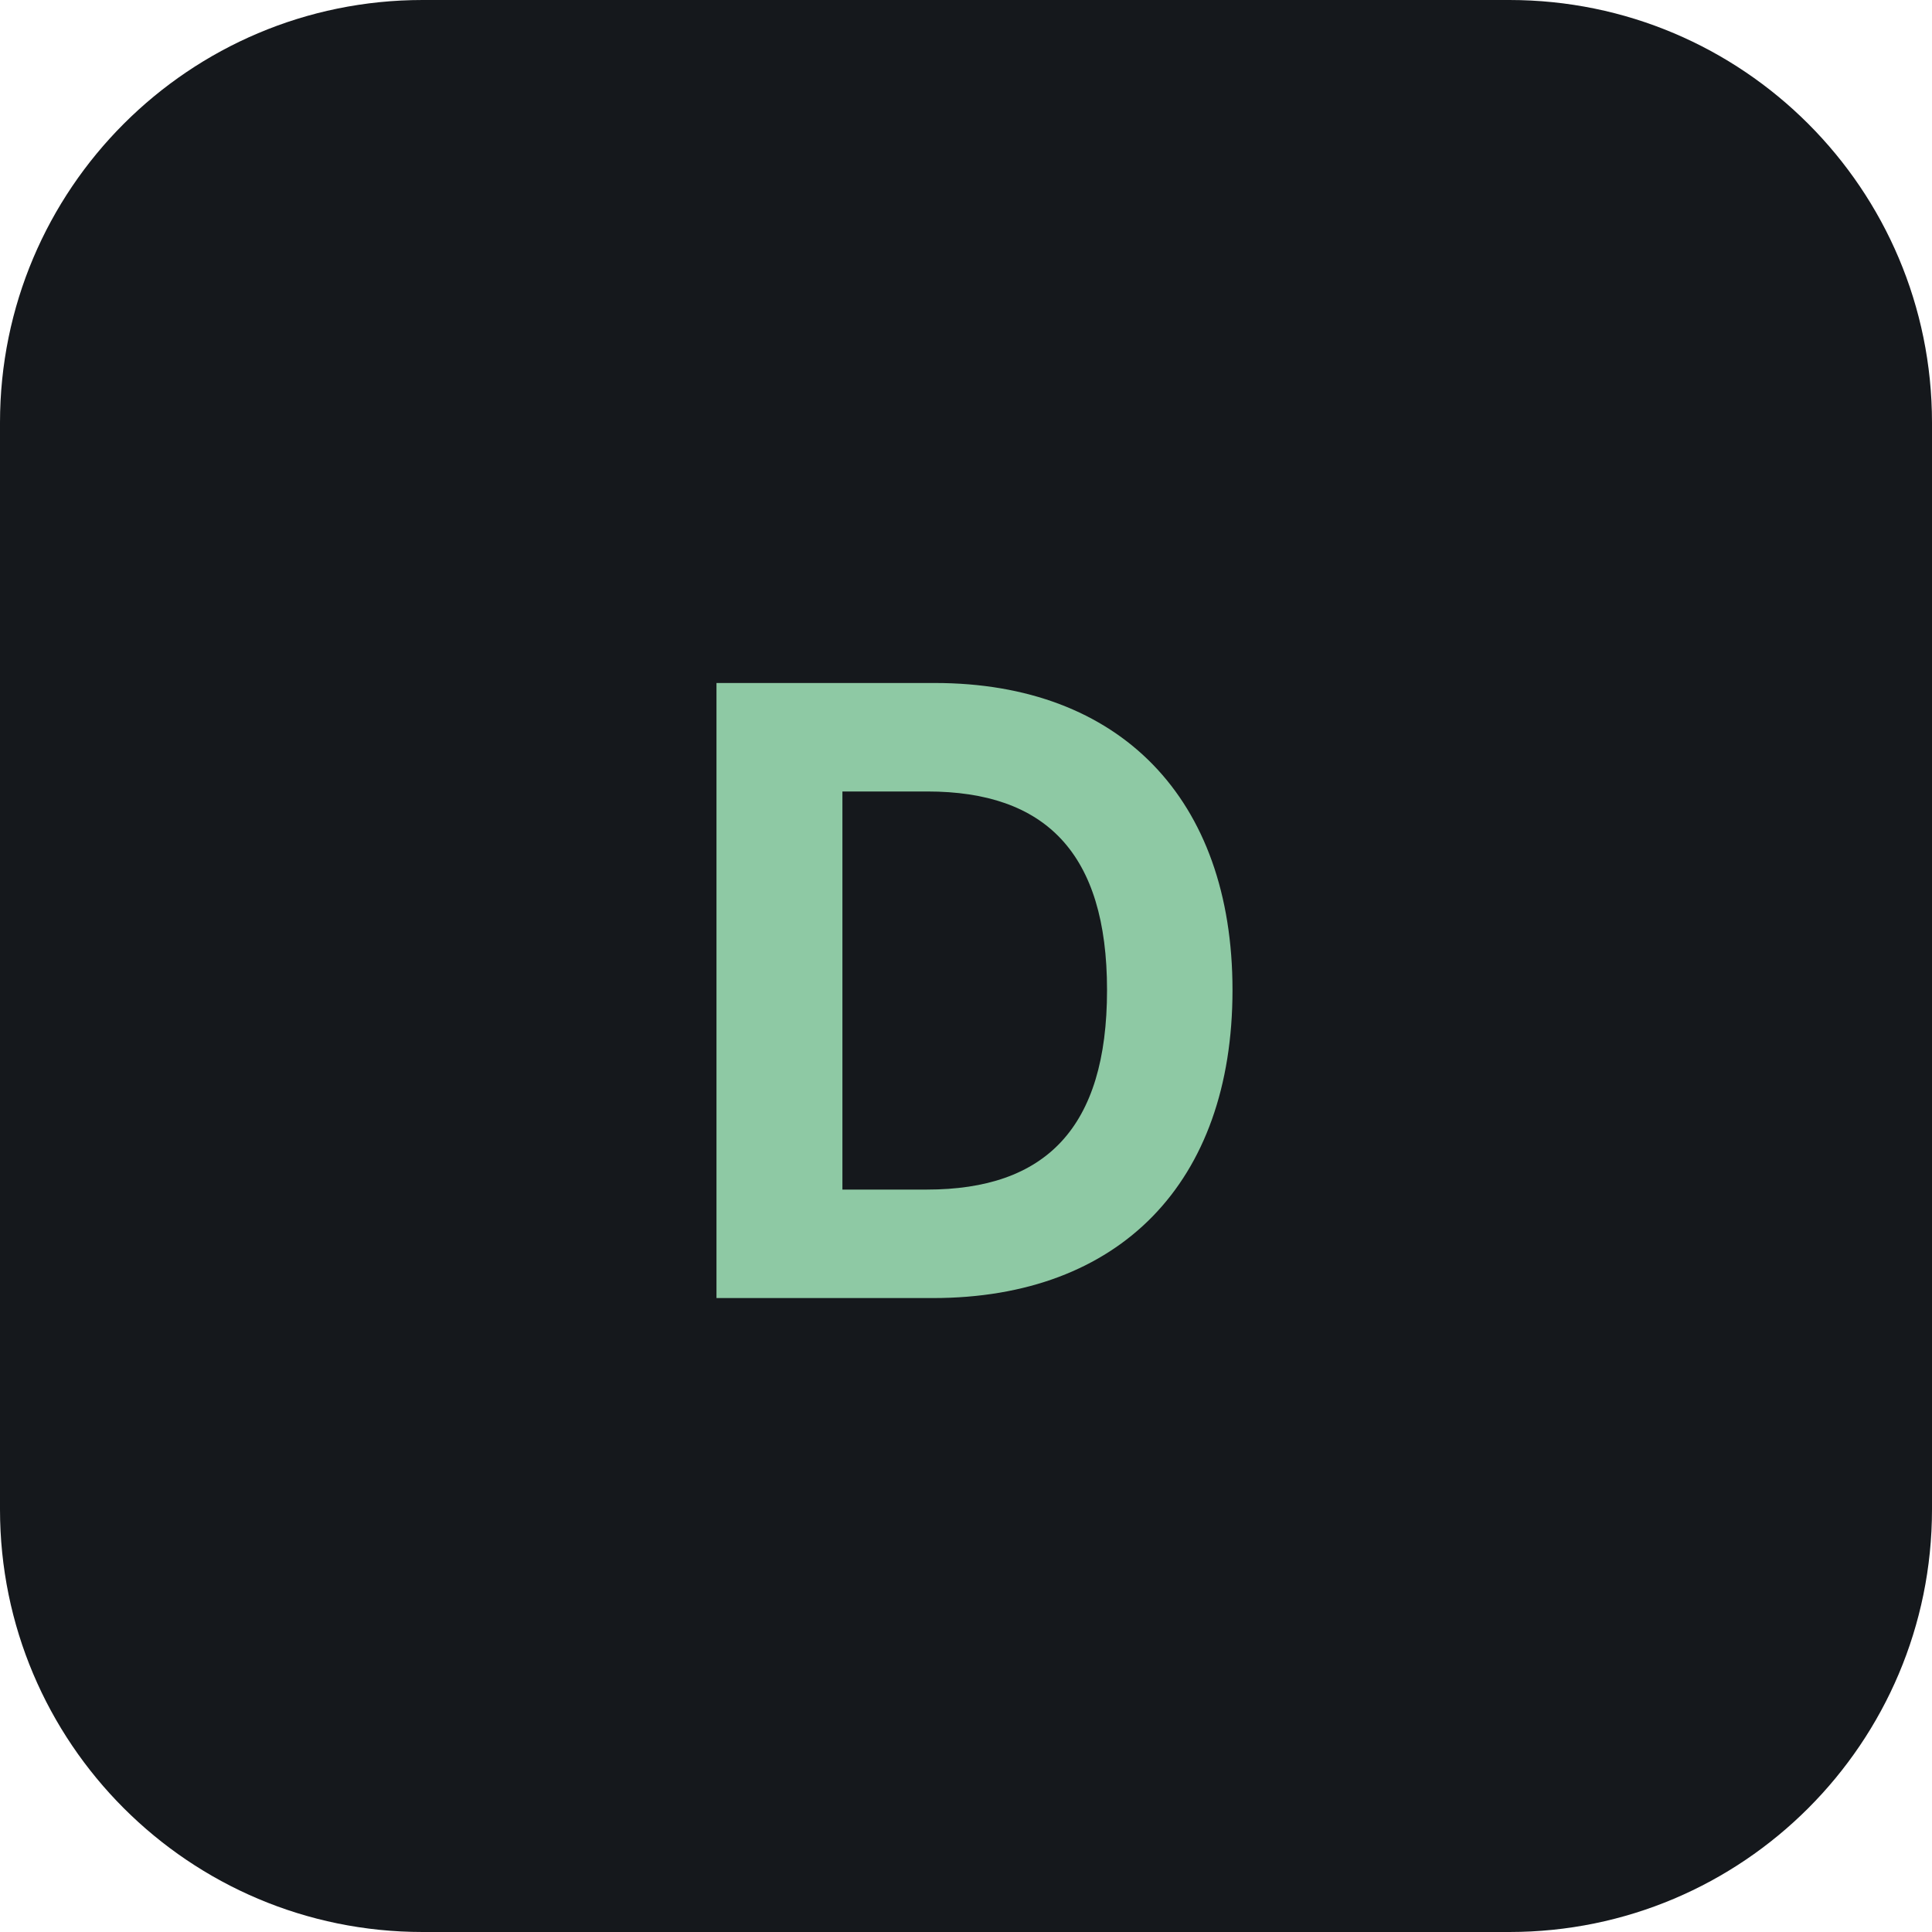
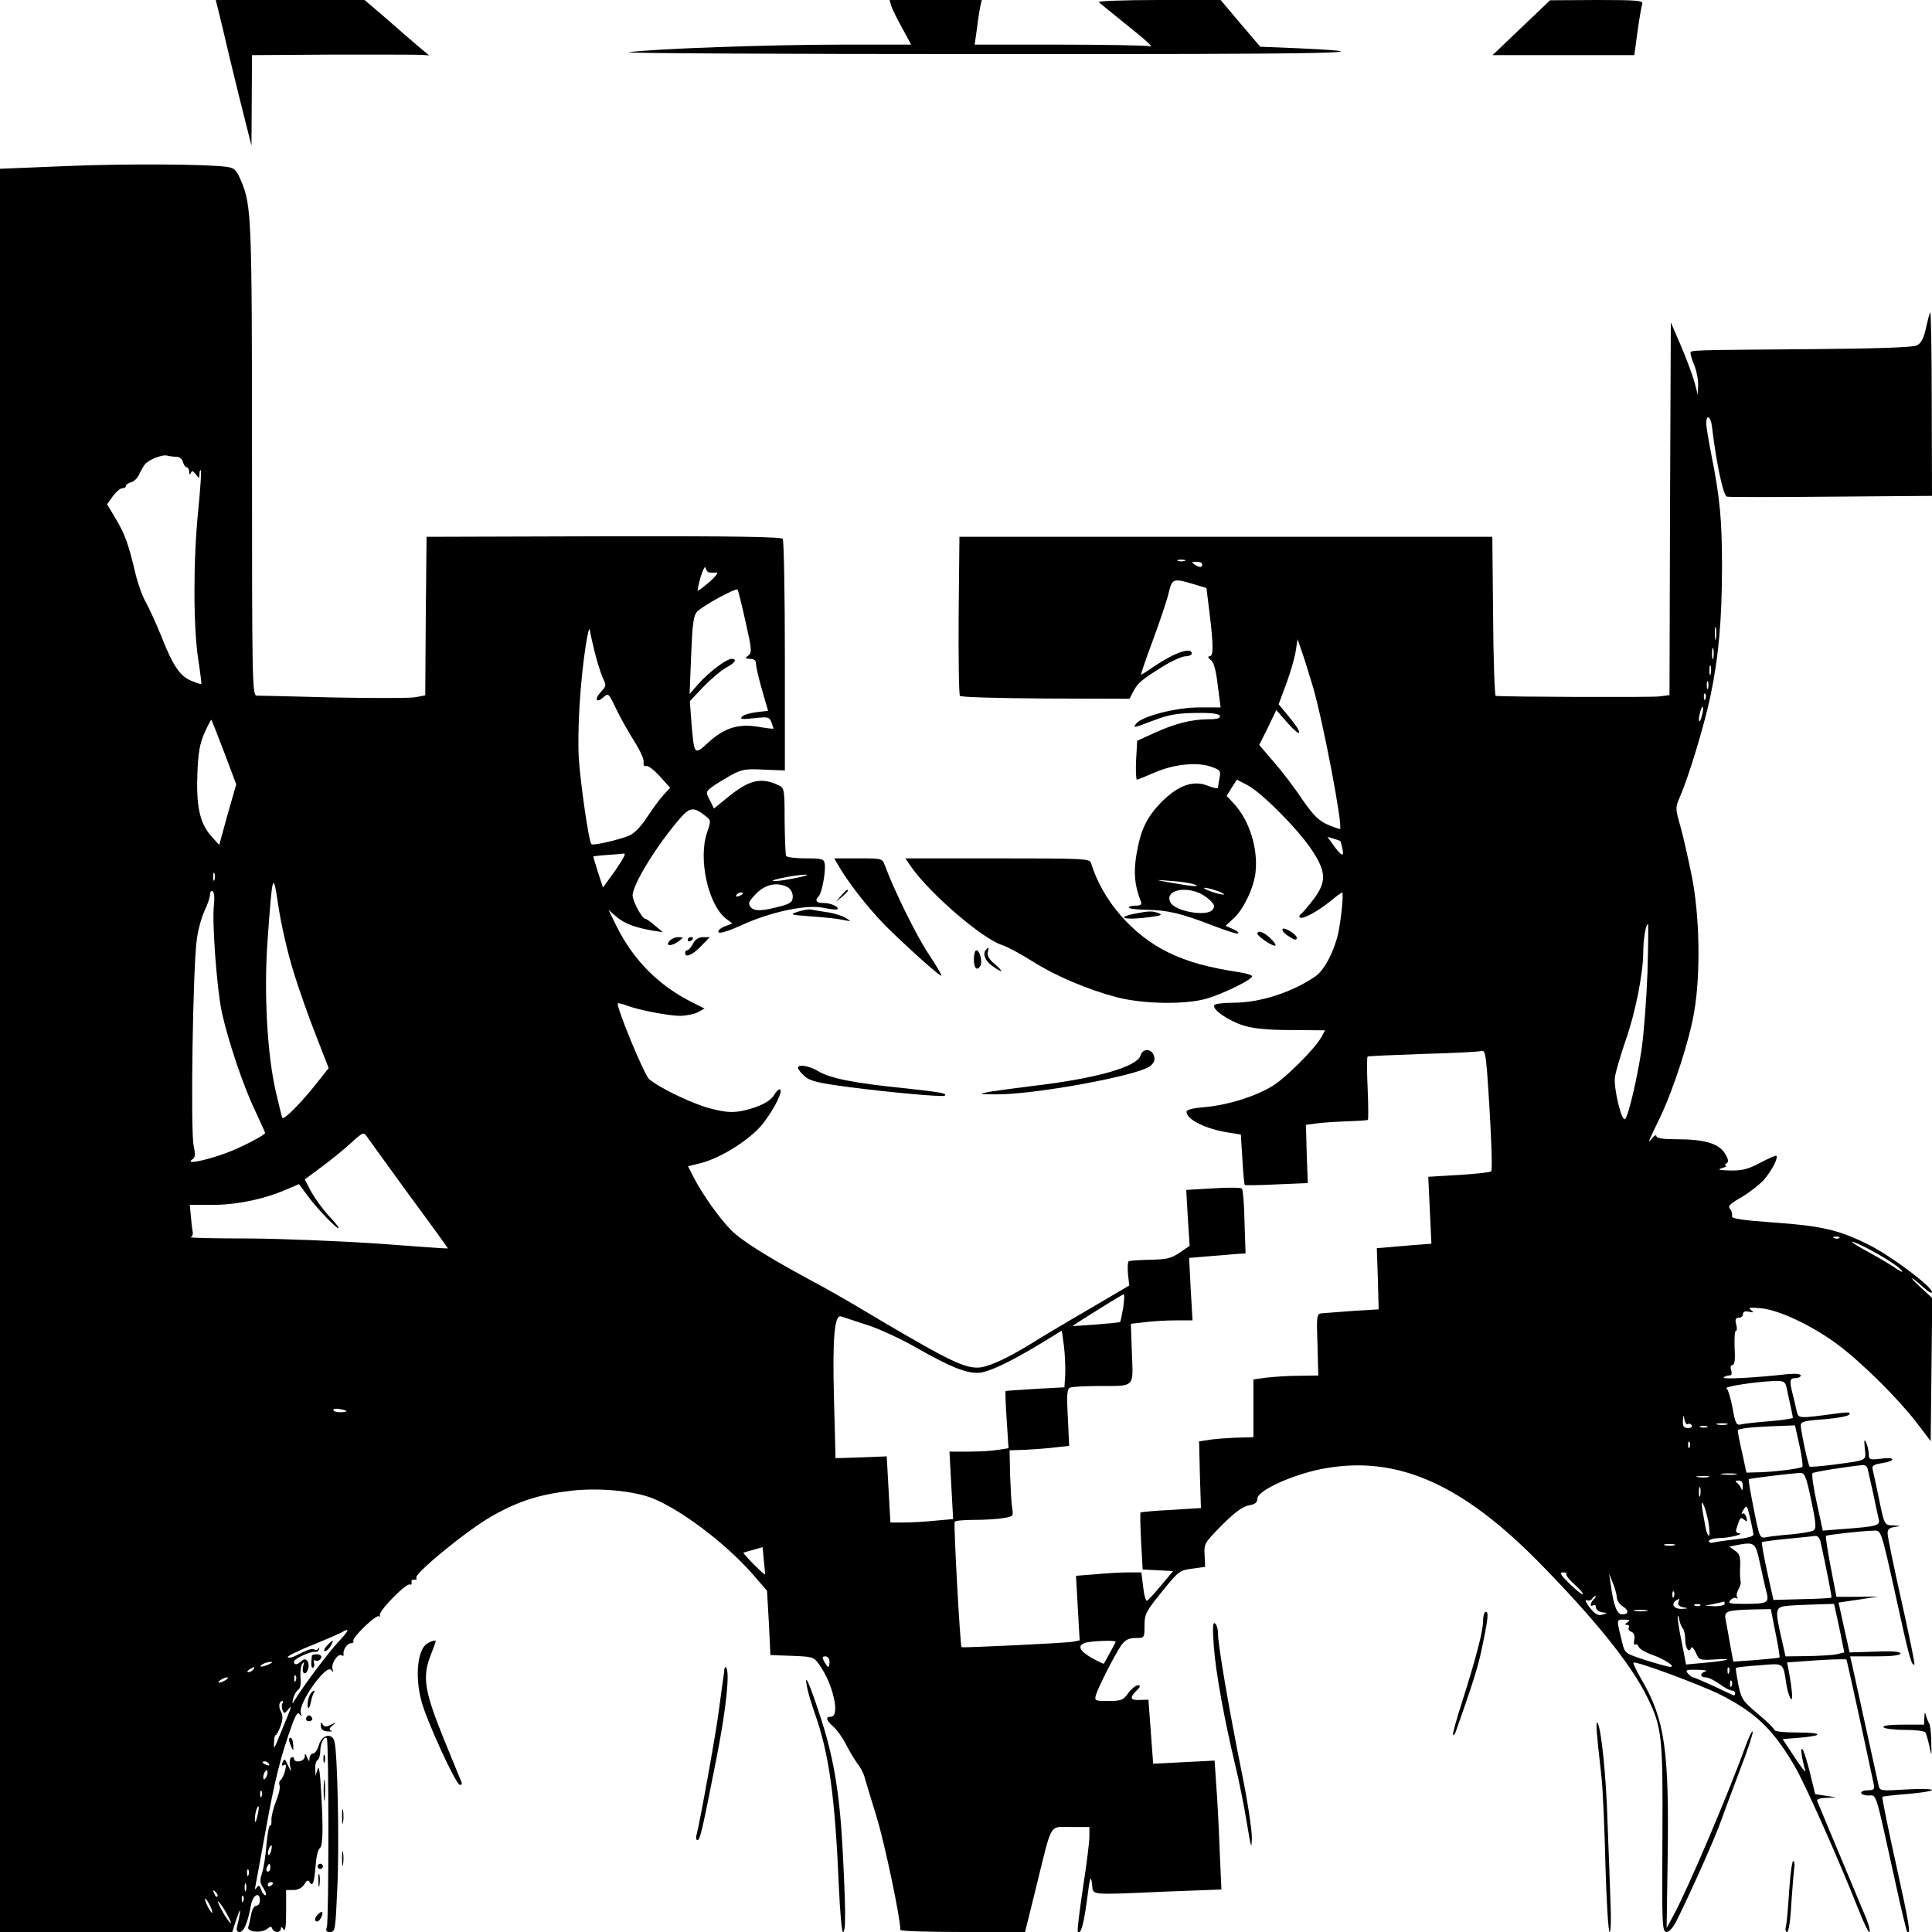
- <svg xmlns="http://www.w3.org/2000/svg" viewBox="0 0 64 64">
-   <rect width="64" height="64" rx="14" fill="#15181c" />
-   <text x="32" y="43" font-family="system-ui, -apple-system, 'Segoe UI', sans-serif" font-size="28" font-weight="700" fill="#8ec9a4" text-anchor="middle">D</text>
+ <svg xmlns="http://www.w3.org/2000/svg" version="1.0" width="736pt" height="736pt" viewBox="0 0 736 736" preserveAspectRatio="xMidYMid meet">
+   <g transform="translate(0,736) scale(0.1,-0.1)" fill="#000000" stroke="none">
+     <path d="M847 7258 c13 -57 43 -182 67 -278 l44 -175 1 173 1 172 308 2 c169 0 321 0 337 -1 l30 -2 -40 33 c-21 18 -77 66 -122 106 l-84 72 -283 0 -284 0 25 -102z" />
+     <path d="M3395 7338 c4 -13 23 -51 42 -85 l34 -63 -267 0 c-273 0 -720 -16 -809 -29 -27 -4 585 -7 1360 -7 1299 -1 1579 4 1193 22 l-147 6 -76 89 -75 89 -237 0 c-130 0 -233 -4 -227 -8 5 -5 42 -35 83 -68 105 -84 130 -107 108 -100 -10 3 -164 6 -341 6 l-323 0 9 63 c4 34 10 72 13 85 l5 22 -175 0 -176 0 6 -22z" />
+     <path d="M5796 7255 l-110 -105 270 0 270 0 12 89 c7 50 15 97 18 105 5 14 -15 16 -172 16 l-179 -1 -109 -104z" />
+     <path d="M243 6727 l-243 -10 0 -3358 0 -3359 443 0 442 0 17 53 c16 48 17 33 2 -28 -5 -18 -2 -25 9 -25 16 0 31 36 43 102 7 40 34 54 34 18 0 -11 -6 -20 -14 -20 -7 0 -16 -14 -19 -32 -3 -18 -8 -40 -11 -48 -8 -20 49 -26 72 -8 12 10 16 10 19 1 6 -17 33 -17 33 0 0 8 4 7 10 -3 7 -10 10 11 10 68 l0 82 28 0 c17 0 32 8 41 21 10 17 15 19 21 8 12 -18 17 -1 23 70 2 29 9 56 15 60 12 7 14 72 5 221 -4 71 -8 97 -13 80 l-8 -25 -1 27 c-1 15 3 30 9 33 5 3 10 18 10 33 0 30 15 60 25 50 8 -8 8 -699 0 -720 -5 -14 -2 -18 13 -18 19 0 20 9 27 168 8 163 1 516 -11 558 -9 34 -47 26 -59 -13 -5 -18 -15 -33 -22 -33 -7 0 -13 -8 -14 -17 0 -15 -2 -15 -9 2 -7 17 -9 17 -9 3 -1 -19 -41 -26 -41 -7 0 5 -5 7 -10 4 -6 -3 -8 -18 -5 -33 6 -26 6 -26 -8 3 -11 25 -14 27 -20 12 -5 -12 -3 -16 5 -11 8 5 9 -1 4 -22 -4 -16 -12 -31 -17 -35 -5 -3 -7 -12 -4 -21 3 -8 -3 -34 -13 -59 -10 -24 -18 -56 -18 -71 1 -14 -1 -25 -5 -22 -4 2 -10 -31 -14 -74 -3 -42 -11 -91 -17 -109 -9 -26 -8 -36 6 -57 9 -14 12 -26 7 -26 -5 0 -13 10 -16 21 -6 17 -9 19 -17 8 -7 -10 -8 -7 -4 11 3 14 18 99 35 190 37 209 60 300 107 429 13 32 19 40 26 30 7 -10 8 -9 4 5 -12 36 98 190 116 164 8 -10 9 -9 5 3 -7 20 20 62 34 53 5 -3 9 -2 8 3 -4 16 13 43 28 43 8 0 12 4 9 8 -7 12 88 104 99 95 4 -5 5 -3 2 3 -8 14 102 126 115 118 4 -3 7 0 6 8 -2 7 3 12 10 10 8 -1 11 2 8 7 -10 15 194 182 286 234 101 58 182 84 304 98 104 12 235 0 308 -28 109 -43 278 -171 380 -286 l58 -67 7 -122 6 -123 82 -3 c78 -3 83 -4 103 -32 54 -75 82 -200 45 -200 -22 0 -18 -13 10 -38 13 -12 34 -40 46 -64 12 -24 31 -56 43 -73 13 -16 25 -39 28 -50 3 -11 24 -81 47 -155 32 -105 91 -387 91 -432 0 -5 107 -8 238 -8 l237 0 44 178 c60 244 47 222 131 222 l70 0 0 -37 c0 -21 -11 -110 -25 -198 -13 -87 -22 -162 -19 -164 11 -12 22 25 35 122 11 86 14 96 19 62 6 -47 -23 -44 284 -31 l209 8 -7 157 c-3 86 -9 196 -13 245 l-6 89 -117 -6 -117 -6 -9 122 -9 122 -32 -1 c-38 -2 -41 8 -13 36 15 15 16 20 5 20 -8 0 -24 -13 -37 -30 -19 -27 -27 -30 -76 -30 -51 0 -53 1 -47 23 9 30 73 156 97 190 15 20 28 27 54 27 34 0 34 0 34 48 0 43 6 54 66 128 63 78 68 82 115 88 l50 7 -2 45 c-3 43 0 47 65 113 49 49 79 71 102 76 25 4 34 11 34 26 0 32 146 97 262 116 272 47 515 -60 805 -353 215 -218 357 -394 418 -519 57 -116 60 -149 58 -537 -2 -334 -1 -358 16 -358 10 0 26 18 40 47 57 115 145 313 166 373 13 36 46 125 74 199 29 74 50 139 48 144 -2 6 -14 -18 -27 -54 -66 -183 -221 -547 -274 -644 l-27 -50 4 265 c6 412 -11 529 -98 679 -20 34 -35 65 -32 67 7 8 252 -83 329 -121 137 -69 205 -135 288 -279 43 -76 167 -356 241 -543 18 -46 36 -83 40 -83 5 0 0 21 -10 48 -15 36 -159 381 -188 450 -3 8 7 12 33 13 l39 2 -40 6 -40 6 -20 82 c-11 45 -24 85 -29 90 -8 7 -3 -31 11 -82 3 -11 -15 12 -40 50 l-46 70 64 5 c95 8 90 20 -8 20 -48 0 -87 4 -87 9 0 5 -28 33 -62 61 -59 49 -64 57 -76 113 -6 33 -11 62 -9 63 2 2 42 7 89 10 96 8 90 12 103 -71 3 -22 11 -47 16 -55 10 -15 8 23 -7 106 l-6 31 112 8 c61 4 113 5 114 3 2 -2 61 -272 104 -475 4 -19 0 -23 -22 -23 -14 0 -26 -4 -26 -10 0 -5 13 -10 28 -10 32 0 24 26 102 -329 22 -102 43 -187 45 -190 16 -15 8 31 -42 257 -31 139 -54 254 -52 257 3 2 46 7 97 11 51 4 92 11 92 15 0 4 -45 5 -99 2 -99 -6 -100 -6 -105 18 -3 13 -26 118 -51 232 -25 115 -48 219 -51 233 l-6 24 96 0 c63 0 96 4 96 11 0 7 -31 10 -97 7 l-97 -3 -21 95 -21 95 75 11 76 12 -79 -1 -80 0 -22 114 c-12 63 -20 116 -18 118 4 4 144 20 185 20 25 1 26 -1 80 -245 51 -234 62 -275 72 -264 2 3 -20 111 -49 240 -29 129 -53 245 -53 257 -1 16 6 23 27 26 26 4 25 4 -5 6 -35 1 -34 -2 -58 116 -9 44 -19 88 -21 97 -4 14 3 19 35 24 56 9 52 25 -4 17 -42 -5 -45 -4 -46 18 0 13 -5 33 -10 44 -7 15 -8 9 -5 -23 5 -48 13 -44 -122 -62 -46 -6 -86 -9 -88 -7 -6 5 -34 137 -34 158 0 13 16 17 87 22 47 4 91 11 97 18 8 8 0 10 -34 6 -165 -22 -158 -22 -166 9 -3 16 -10 45 -15 64 -13 51 -11 60 11 60 11 0 20 5 20 10 0 6 -20 8 -52 5 -125 -14 -246 -20 -242 -13 3 4 12 8 20 8 11 0 13 6 9 20 -4 12 -2 20 5 20 8 0 11 21 8 65 -1 36 0 65 5 65 4 0 5 11 1 25 -5 19 -2 25 10 25 9 0 16 6 16 14 0 9 7 12 23 9 18 -4 19 -3 7 7 -12 9 -3 10 40 6 69 -7 196 -67 292 -139 92 -69 228 -204 299 -296 l54 -71 3 272 3 273 -49 45 c-48 45 -31 38 21 -9 15 -14 27 -19 27 -13 0 21 -162 142 -245 182 -111 55 -175 70 -361 83 -123 9 -160 15 -156 25 2 7 -1 19 -7 26 -10 11 -1 20 43 45 30 18 69 48 86 67 30 35 55 83 47 91 -2 2 -30 -10 -62 -27 -45 -24 -69 -30 -114 -29 -43 1 -50 3 -31 9 14 4 21 9 15 9 -5 1 -5 5 2 9 9 6 8 15 -6 38 -23 38 -78 54 -185 54 -52 0 -76 4 -76 12 0 6 -7 3 -16 -8 -19 -23 -18 -20 30 79 51 107 112 294 130 402 25 145 21 367 -9 517 -14 68 -33 154 -44 192 -19 67 -19 70 -1 111 34 79 91 267 115 379 32 150 45 296 45 500 0 176 -8 261 -41 426 -10 52 -19 104 -19 117 0 38 18 26 22 -14 17 -142 43 -262 57 -265 9 -2 188 -2 399 0 l382 3 -1 357 c0 196 -3 350 -6 342 -4 -8 -11 -37 -17 -64 -8 -36 -18 -54 -34 -62 -15 -7 -144 -12 -390 -14 -487 -4 -472 -3 -472 -16 0 -6 7 -28 15 -47 8 -20 15 -53 14 -74 l-1 -38 -13 50 c-8 28 -31 90 -52 139 l-38 88 -3 -710 -2 -710 -38 -5 c-28 -4 -584 -2 -624 2 -4 1 -9 137 -10 304 l-3 302 -1015 0 -1015 0 -3 -299 c-1 -165 1 -303 5 -307 5 -5 152 -9 327 -10 l319 -1 15 29 c17 32 30 43 115 96 33 20 71 37 84 37 13 0 23 5 23 10 0 27 -66 4 -147 -51 -23 -16 -43 -29 -46 -29 -2 0 18 59 45 131 27 73 54 154 60 180 13 55 18 57 94 34 l50 -15 12 -97 c15 -125 15 -163 0 -163 -8 -1 -7 -5 4 -14 12 -8 20 -38 27 -96 6 -47 11 -85 11 -85 0 0 -37 0 -83 0 -86 0 -215 -33 -238 -61 -15 -19 -12 -18 67 12 55 21 88 27 158 28 63 1 90 -3 93 -11 3 -9 -9 -13 -44 -13 -66 -1 -126 -16 -205 -52 l-66 -30 -4 -74 c-2 -41 0 -74 3 -74 4 0 33 12 65 26 73 32 160 42 215 24 38 -13 40 -16 35 -43 -3 -16 -6 -33 -6 -38 0 -4 -17 -1 -37 7 -55 23 -112 4 -176 -59 -59 -60 -82 -108 -98 -204 -11 -69 -7 -115 17 -177 5 -12 0 -16 -20 -16 -14 0 -26 -3 -26 -7 0 -5 31 -8 68 -9 79 -1 132 -13 255 -61 49 -19 91 -32 94 -29 3 3 -6 11 -21 17 l-27 12 31 29 c37 33 77 117 83 175 10 91 -23 196 -81 260 l-29 31 19 31 20 31 42 -22 c56 -31 192 -168 244 -247 55 -83 56 -121 5 -188 -20 -26 -41 -51 -47 -55 -6 -4 -8 -10 -4 -13 9 -9 65 21 115 61 23 19 43 34 46 34 6 0 -3 -99 -15 -155 -15 -68 -52 -139 -85 -163 -89 -62 -212 -102 -316 -102 -36 0 -68 -4 -71 -9 -10 -16 54 -60 112 -78 40 -12 94 -17 184 -17 l126 -1 -16 -29 c-26 -44 -132 -150 -181 -181 -65 -41 -171 -74 -256 -82 -48 -4 -75 -10 -75 -18 0 -30 75 -67 163 -80 l44 -7 6 -95 c3 -52 7 -96 9 -97 2 -2 56 -1 121 2 l119 5 -4 111 -3 111 55 7 c30 3 82 6 116 7 33 1 63 3 65 5 2 2 2 57 -1 121 -3 64 -3 118 0 120 3 2 97 6 210 10 113 3 212 8 222 11 14 4 17 -7 23 -78 13 -178 22 -373 16 -380 -3 -4 -59 -10 -123 -14 l-117 -7 6 -127 6 -128 -79 -6 c-43 -4 -90 -8 -104 -9 l-25 -2 4 -116 3 -117 -98 -6 c-55 -4 -108 -8 -119 -9 -19 -2 -20 -8 -16 -120 l3 -117 -73 -1 c-41 0 -96 -4 -124 -7 l-50 -7 0 -110 0 -110 -70 -2 c-38 -2 -85 -5 -104 -9 l-33 -5 3 -127 4 -127 -113 -7 c-63 -3 -115 -8 -117 -10 -2 -1 -1 -51 2 -110 l6 -107 58 -3 58 -3 -46 -55 c-25 -30 -49 -56 -53 -58 -5 -2 -12 22 -15 52 l-7 56 -48 0 c-26 0 -82 -3 -124 -7 l-77 -6 7 -123 7 -123 -24 -5 c-21 -5 -420 -24 -426 -21 -5 3 -31 470 -26 478 2 4 37 7 76 7 40 0 89 3 110 7 37 6 38 7 33 37 -3 17 -6 74 -8 126 l-2 95 59 2 c33 2 84 5 114 9 l54 6 -5 108 c-5 90 -3 110 9 114 8 3 56 6 106 6 143 0 134 -8 129 124 l-4 113 53 6 c30 4 83 7 118 7 l64 0 -7 119 -6 119 72 6 c40 3 89 7 108 9 l35 2 -4 120 c-1 66 -6 123 -10 127 -3 4 -53 5 -109 1 l-103 -6 6 -106 7 -107 -38 -26 c-33 -22 -50 -26 -112 -27 -41 -1 -77 -3 -82 -6 -4 -2 -5 -24 -3 -48 l5 -44 -158 -93 c-88 -51 -188 -111 -223 -133 -92 -56 -161 -87 -198 -87 -57 0 -126 35 -473 242 -41 24 -114 66 -162 91 -161 87 -261 149 -303 191 -45 46 -110 137 -143 202 l-21 41 48 12 c80 20 195 94 240 154 44 57 77 127 61 127 -5 0 -14 -9 -20 -20 -14 -25 -56 -47 -118 -61 -39 -8 -64 -7 -117 6 -66 15 -198 77 -242 114 -19 16 -128 280 -119 289 2 1 16 -2 32 -8 47 -18 162 -40 207 -40 23 1 53 7 66 14 l25 14 -50 25 c-126 64 -220 159 -284 286 l-32 65 31 -27 c31 -26 71 -41 142 -53 l34 -5 -30 25 c-16 14 -33 26 -37 26 -12 0 -48 67 -48 89 0 42 94 194 182 295 36 41 51 43 95 8 22 -17 22 -18 7 -62 -35 -100 3 -275 71 -329 l25 -19 -31 -12 c-17 -7 -26 -17 -21 -22 5 -5 42 7 86 27 108 50 245 80 311 67 28 -6 52 -8 55 -6 8 9 -25 24 -52 24 -29 0 -35 9 -19 26 12 12 27 93 23 122 -3 20 -9 22 -72 22 -38 0 -71 4 -75 9 -3 5 -5 65 -6 134 0 118 -1 125 -22 135 -66 32 -112 22 -193 -44 l-54 -44 -16 32 c-16 30 -15 32 7 49 13 10 46 30 72 45 43 23 57 26 128 22 l79 -3 0 435 c0 239 -4 440 -8 447 -5 8 -182 11 -682 10 l-675 -2 -3 -302 -2 -302 -37 -7 c-20 -4 -161 -4 -313 -1 -151 4 -283 7 -292 7 -17 0 -18 49 -18 898 0 930 -2 970 -42 1064 -17 40 -25 48 -52 52 -70 11 -396 13 -623 3z m429 -1107 c11 0 22 -8 25 -20 3 -11 9 -20 14 -20 5 0 9 -8 10 -17 0 -12 2 -13 6 -5 4 10 8 9 19 -5 13 -17 13 -17 14 1 0 11 2 17 5 14 3 -2 -2 -72 -10 -154 -19 -187 -19 -440 0 -564 8 -52 13 -95 12 -96 -1 -1 -18 4 -37 12 -44 18 -70 55 -115 169 -20 50 -47 108 -59 130 -13 22 -31 72 -40 110 -27 114 -39 147 -74 207 l-34 57 22 31 c12 16 28 30 36 30 8 0 14 4 14 9 0 5 9 11 20 14 11 3 24 16 30 29 5 12 15 30 22 39 16 19 68 39 86 33 8 -2 23 -4 34 -4z m3841 -397 c-7 -2 -19 -2 -25 0 -7 3 -2 5 12 5 14 0 19 -2 13 -5z m67 -13 c0 -13 -11 -13 -30 0 -12 8 -11 10 8 10 12 0 22 -4 22 -10z m-1877 -31 c7 -1 19 -1 27 0 8 1 -3 -14 -25 -34 -22 -19 -43 -35 -46 -35 -3 0 2 23 10 52 9 28 17 44 19 35 2 -10 9 -18 15 -18z m137 -187 c24 -105 25 -118 11 -129 -14 -11 -13 -12 7 -13 15 0 22 -6 22 -19 0 -10 10 -55 23 -99 l23 -80 -44 -5 c-24 -3 -49 -10 -55 -17 -10 -10 0 -11 46 -6 53 6 58 5 66 -16 5 -13 8 -24 7 -24 0 -1 -26 2 -56 7 -76 13 -129 -3 -190 -58 -56 -51 -55 -52 -66 74 l-6 82 51 54 c28 29 67 62 86 73 36 19 45 34 22 34 -20 0 -87 -51 -126 -95 l-34 -39 6 148 c5 126 9 152 24 167 23 23 146 90 153 83 2 -3 16 -58 30 -122z m-573 -122 c9 -36 23 -78 30 -94 13 -26 13 -30 -8 -52 -26 -28 -18 -45 10 -20 19 17 20 15 49 -46 17 -35 48 -90 69 -123 21 -33 37 -68 35 -78 -2 -12 1 -17 10 -15 7 2 31 -16 52 -40 l39 -43 -25 -27 c-14 -15 -42 -53 -63 -85 -24 -37 -49 -63 -70 -71 -39 -16 -136 -38 -142 -32 -10 10 -41 226 -48 326 -6 108 5 294 27 435 7 44 14 69 15 55 2 -14 11 -54 20 -90z m4270 58 c-2 -13 -4 -5 -4 17 -1 22 1 32 4 23 2 -10 2 -28 0 -40z m-1536 -182 c39 -132 115 -532 104 -544 -1 -1 -22 6 -46 16 -36 16 -55 35 -99 98 -29 44 -78 108 -108 142 l-55 64 33 66 32 67 44 -50 c55 -62 59 -40 4 25 l-39 47 29 78 c16 43 32 99 36 124 l7 46 14 -40 c8 -22 28 -85 44 -139z m1526 107 c-3 -10 -5 -2 -5 17 0 19 2 27 5 18 2 -10 2 -26 0 -35z m-10 -60 c-3 -10 -5 -4 -5 12 0 17 2 24 5 18 2 -7 2 -21 0 -30z m-10 -55 c-3 -7 -5 -2 -5 12 0 14 2 19 5 13 2 -7 2 -19 0 -25z m-10 -40 c-3 -8 -6 -5 -6 6 -1 11 2 17 5 13 3 -3 4 -12 1 -19z m-13 -62 c-3 -15 -8 -25 -11 -23 -2 3 -1 17 3 31 3 15 8 25 11 23 2 -3 1 -17 -3 -31z m-5630 -142 l46 -122 -33 -115 -32 -116 -33 37 c-41 48 -55 112 -50 237 3 78 9 112 27 153 13 29 25 51 26 50 2 -2 24 -58 49 -124z m4252 -338 c1 0 4 -14 8 -29 8 -34 -4 -29 -35 14 l-22 31 24 -7 c13 -4 24 -8 25 -9z m-2726 -51 c0 -7 -28 -52 -59 -93 l-24 -33 -19 58 c-10 32 -18 59 -18 60 0 1 24 4 53 6 28 2 55 4 60 5 4 1 7 0 7 -3z m-1563 -97 c-3 -7 -5 -2 -5 12 0 14 2 19 5 13 2 -7 2 -19 0 -25z m2208 6 c-38 -8 -74 -12 -80 -10 -12 4 90 24 125 24 14 0 -6 -7 -45 -14z m-1907 -355 c21 -70 61 -181 87 -247 l47 -121 -50 -63 c-55 -69 -119 -134 -126 -127 -2 2 -13 47 -25 99 -33 142 -46 377 -32 573 19 266 21 273 42 132 10 -66 35 -177 57 -246z m3434 331 c25 -10 -13 -7 -107 10 -47 9 -46 9 17 4 37 -2 78 -9 90 -14z m-1551 -10 c11 -6 19 -21 19 -35 0 -19 -7 -26 -37 -35 -77 -21 -108 -23 -123 -6 -11 15 -9 21 20 51 36 37 81 46 121 25z m1639 -15 c19 -7 28 -13 20 -13 -8 0 -31 6 -50 13 -19 7 -28 13 -20 13 8 0 31 -6 50 -13z m-3825 -53 c-8 -62 11 -319 30 -408 23 -105 79 -274 125 -371 22 -47 40 -87 40 -89 0 -8 -92 -56 -150 -77 -76 -28 -155 -44 -129 -25 13 9 14 18 7 52 -13 51 -3 694 12 789 5 37 19 87 30 109 11 23 20 50 20 60 0 11 5 16 10 13 6 -4 8 -26 5 -53z m3749 48 c14 -5 35 -19 46 -30 17 -17 19 -24 9 -36 -22 -27 -142 -6 -160 28 -22 40 40 63 105 38z m-1734 -4 c0 -2 -7 -7 -16 -10 -8 -3 -12 -2 -9 4 6 10 25 14 25 6z m3446 -303 c-4 -104 -14 -233 -22 -288 -16 -108 -50 -255 -63 -268 -13 -13 -44 116 -39 159 3 22 22 85 41 141 37 104 67 256 67 337 0 48 10 106 18 106 2 0 1 -84 -2 -187z m-4788 -748 c40 -55 105 -145 146 -200 40 -55 73 -100 72 -101 0 -1 -118 7 -261 18 -143 10 -366 19 -495 20 -129 0 -230 2 -224 5 7 2 10 12 8 21 -2 9 -5 36 -7 60 l-4 42 87 0 c91 0 198 22 282 59 l47 20 35 -47 c35 -48 116 -131 116 -120 0 4 -17 25 -39 48 -21 23 -50 63 -65 89 l-25 48 62 46 c34 25 85 66 112 91 50 45 50 45 65 23 8 -12 48 -66 88 -122z m5519 -261 c-3 -3 -12 -4 -19 -1 -8 3 -5 6 6 6 11 1 17 -2 13 -5z m102 -37 c64 -33 128 -74 137 -89 4 -6 -6 -2 -22 9 -17 12 -63 40 -104 62 -81 44 -88 56 -11 18z m-2830 -228 c-5 -28 -10 -53 -12 -55 -2 -2 -43 -6 -93 -10 l-89 -6 30 20 c95 60 161 101 166 101 3 1 2 -22 -2 -50z m-980 -65 c46 -14 135 -55 197 -91 124 -70 181 -93 228 -93 37 0 118 38 236 109 l85 52 8 -58 c4 -32 6 -80 5 -108 l-3 -50 -110 -6 c-60 -4 -112 -7 -114 -8 -2 0 0 -50 4 -110 l7 -108 -39 -6 c-21 -4 -71 -7 -112 -7 l-74 0 7 -129 7 -128 -68 -6 c-37 -4 -91 -7 -119 -7 l-52 0 -7 126 -7 126 -98 -4 -97 -3 -6 230 c-6 229 2 318 27 310 6 -2 49 -16 95 -31z m3506 -236 c13 -59 25 -114 25 -119 0 -3 -39 -9 -87 -13 -49 -4 -98 -9 -109 -12 -19 -5 -23 1 -34 63 -7 37 -17 71 -23 74 -10 7 110 25 180 28 37 1 43 -2 48 -21z m-5485 -94 c0 -2 -11 -4 -25 -4 -14 0 -25 4 -25 9 0 4 11 6 25 3 14 -2 25 -6 25 -8z m5110 -49 c5 3 11 1 15 -5 3 -5 -3 -10 -14 -10 -17 0 -21 6 -20 28 2 23 2 24 6 4 2 -12 8 -20 13 -17z m148 -2 c-10 -2 -26 -2 -35 0 -10 3 -2 5 17 5 19 0 27 -2 18 -5z m-75 -10 c-7 -2 -19 -2 -25 0 -7 3 -2 5 12 5 14 0 19 -2 13 -5z m352 -69 c9 -41 14 -78 11 -82 -7 -7 -121 -21 -177 -21 l-36 -1 -16 75 c-10 42 -17 80 -17 85 0 8 48 14 166 18 l52 2 17 -76z m-418 -6 c-3 -8 -6 -5 -6 6 -1 11 2 17 5 13 3 -3 4 -12 1 -19z m677 -80 c2 -7 11 -49 21 -93 9 -44 19 -90 22 -102 6 -25 -5 -28 -138 -38 l-75 -6 -23 106 c-13 59 -20 109 -16 113 5 5 125 24 193 31 7 0 14 -5 16 -11z m-501 -25 c-13 -2 -35 -2 -50 0 -16 2 -5 4 22 4 28 0 40 -2 28 -4z m287 -99 c18 -85 20 -108 9 -114 -7 -5 -44 -11 -83 -15 -39 -3 -83 -8 -97 -11 -25 -5 -26 -3 -48 107 -12 61 -21 112 -19 114 3 3 152 21 194 24 19 1 24 -10 44 -105z m-392 89 c-10 -2 -28 -2 -40 0 -13 2 -5 4 17 4 22 1 32 -1 23 -4z m131 -35 c0 -16 -2 -18 -6 -8 -3 8 -11 18 -17 22 -7 5 -4 8 7 8 11 0 17 -7 16 -22z m-162 -35 c-3 -10 -5 -4 -5 12 0 17 2 24 5 18 2 -7 2 -21 0 -30z m31 -100 c5 -29 6 -53 2 -53 -4 0 -10 15 -13 33 -3 17 -9 48 -12 67 -4 25 -3 31 3 20 6 -8 14 -39 20 -67z m172 -49 c0 -7 -27 -14 -67 -18 -38 -4 -76 -10 -85 -12 -10 -3 -18 -1 -18 5 0 6 19 11 43 12 38 0 99 17 70 18 -7 1 -11 7 -9 14 15 48 16 49 30 38 12 -10 13 -8 9 8 -3 12 -10 18 -15 15 -5 -3 -4 3 4 15 12 19 14 17 25 -32 7 -28 12 -57 13 -63z m255 -26 c22 -99 44 -212 42 -214 -2 -2 -52 -5 -112 -6 l-109 -3 -24 108 c-13 60 -22 110 -20 112 2 2 46 8 98 13 52 5 101 10 107 11 7 0 15 -9 18 -21z m-557 -15 c-10 -2 -26 -2 -35 0 -10 3 -2 5 17 5 19 0 27 -2 18 -5z m327 -70 c9 -43 20 -92 25 -110 10 -39 2 -43 -86 -43 -55 0 -63 2 -52 14 7 8 18 11 23 8 6 -3 7 -2 3 3 -4 4 -2 17 4 29 7 11 11 26 9 31 -2 6 -3 31 -2 57 2 37 -2 49 -20 61 l-21 15 23 5 c75 14 76 13 94 -70z m-3791 -41 c-1 -1 -20 16 -43 39 -23 23 -40 43 -39 44 2 1 19 6 38 11 l35 10 5 -51 c3 -27 5 -51 4 -53z m3053 2 c-3 -4 10 -21 31 -40 20 -18 35 -35 32 -37 -3 -3 -25 15 -50 39 -35 34 -41 44 -26 44 11 0 16 -3 13 -6z m192 -89 c1 -11 10 -26 21 -33 26 -16 26 -32 0 -32 -20 0 -33 32 -44 115 l-6 40 14 -35 c8 -19 15 -44 15 -55z m218 3 c-3 -8 -6 -5 -6 6 -1 11 2 17 5 13 3 -3 4 -12 1 -19z m-305 -10 c-15 -15 -16 -32 -2 -23 6 3 10 -1 10 -9 0 -8 10 -16 23 -18 22 -3 22 -4 1 -9 -16 -5 -28 2 -48 27 -14 19 -20 31 -12 28 8 -3 17 -1 21 5 3 6 9 11 13 11 3 0 1 -5 -6 -12z m322 -12 c-4 -9 3 -16 18 -19 21 -4 21 -4 -3 -6 -39 -2 -47 26 -12 38 1 1 0 -5 -3 -13z m176 -6 c0 -5 -17 -9 -37 -9 l-38 2 35 7 c19 4 36 8 38 9 1 0 2 -3 2 -9z m-93 -6 c-3 -3 -12 -4 -19 -1 -8 3 -5 6 6 6 11 1 17 -2 13 -5z m530 -86 l19 -93 -25 -6 c-14 -4 -65 -7 -112 -8 l-87 -1 -16 71 c-25 111 -24 117 27 122 23 2 72 4 108 5 l66 2 20 -92z m-734 65 c-13 -2 -33 -2 -45 0 -13 2 -3 4 22 4 25 0 35 -2 23 -4z m491 -84 c10 -49 17 -91 15 -93 -2 -2 -43 -6 -90 -10 l-86 -6 -12 65 c-6 36 -14 78 -17 94 -7 34 2 37 111 40 l61 1 18 -91z m-353 17 c5 -6 9 -25 9 -42 0 -33 15 -54 22 -32 3 7 10 -1 18 -17 12 -29 15 -30 69 -27 82 6 59 -4 -30 -12 l-76 -7 -16 83 c-10 46 -16 90 -16 98 1 8 4 4 6 -10 3 -14 9 -29 14 -34z m-211 24 c-11 -7 -11 -10 -2 -10 7 0 10 -5 7 -10 -3 -6 1 -13 9 -16 11 -4 14 -15 12 -30 -3 -14 -1 -22 4 -19 4 3 10 -1 13 -9 3 -8 27 -22 54 -31 48 -18 88 -45 66 -45 -7 0 -48 11 -92 25 -78 25 -81 27 -90 63 -24 96 -24 92 6 92 22 0 25 -2 13 -10z m-4911 -75 c-37 -39 -127 -159 -166 -221 -10 -17 -11 -16 -6 6 4 14 12 28 19 33 8 4 11 22 9 45 -2 21 1 45 6 53 8 10 9 8 4 -8 -3 -12 -2 -24 3 -27 6 -3 12 4 16 16 7 28 -9 47 -26 30 -15 -15 -28 -16 -28 -2 0 11 65 41 82 37 6 -1 12 4 14 11 1 7 0 8 -3 2 -2 -5 -9 -7 -15 -4 -9 6 -28 -1 -79 -27 -9 -4 -20 -5 -23 -2 -3 3 42 26 101 49 58 24 108 46 111 49 3 3 9 5 15 5 5 0 -11 -20 -34 -45z m2961 1 c0 -4 -34 -65 -45 -84 -1 -1 -22 9 -46 22 -48 28 -56 47 -24 58 23 7 115 10 115 4z m-1090 -76 c0 -11 -2 -20 -5 -20 -2 0 -9 9 -15 20 -9 16 -8 20 5 20 8 0 15 -9 15 -20z m-2135 -10 c-27 -12 -43 -12 -25 0 8 5 22 9 30 9 10 0 8 -3 -5 -9z m-60 -20 c-3 -5 -12 -10 -18 -10 -7 0 -6 4 3 10 19 12 23 12 15 0z m5622 -12 c-3 -8 -6 -5 -6 6 -1 11 2 17 5 13 3 -3 4 -12 1 -19z m-89 5 c-23 -6 -23 -23 0 -23 10 0 33 -11 52 -25 19 -14 40 -25 47 -25 7 0 13 -5 13 -11 0 -6 -3 -9 -7 -7 -5 2 -39 18 -77 36 -38 17 -72 32 -76 32 -4 0 -13 7 -20 15 -11 13 -6 15 36 14 27 -1 41 -3 32 -6z m-5371 -35 c-3 -8 -6 -5 -6 6 -1 11 2 17 5 13 3 -3 4 -12 1 -19z m-267 2 c-8 -5 -19 -10 -25 -10 -5 0 -3 5 5 10 8 5 20 10 25 10 6 0 3 -5 -5 -10z m5737 -22 c-3 -8 -6 -5 -6 6 -1 11 2 17 5 13 3 -3 4 -12 1 -19z m-5521 -67 c-4 -5 -3 -16 0 -25 6 -15 8 -15 21 1 17 21 16 16 -23 -77 -31 -77 -32 -79 -30 -46 0 14 3 26 6 26 4 0 12 16 19 35 9 25 9 40 1 55 -10 18 -7 40 6 40 3 0 3 -4 0 -9z m-51 -231 c3 -6 -1 -7 -9 -4 -18 7 -21 14 -7 14 6 0 13 -4 16 -10z m-9 -46 c-4 -9 -9 -15 -11 -12 -3 3 -3 13 1 22 4 9 9 15 11 12 3 -3 3 -13 -1 -22z m-19 -76 c-3 -8 -6 -5 -6 6 -1 11 2 17 5 13 3 -3 4 -12 1 -19z m-17 -78 c-5 -22 -8 -27 -9 -13 -1 21 9 56 14 51 2 -2 0 -19 -5 -38z m53 -130 c-3 -12 -8 -19 -11 -16 -5 6 5 36 12 36 2 0 2 -9 -1 -20z m-3 -65 c0 -8 -4 -15 -10 -15 -5 0 -7 7 -4 15 4 8 8 15 10 15 2 0 4 -7 4 -15z m-83 -27 c-3 -8 -6 -5 -6 6 -1 11 2 17 5 13 3 -3 4 -12 1 -19z m-10 -60 c-3 -7 -5 -2 -5 12 0 14 2 19 5 13 2 -7 2 -19 0 -25z m103 28 c0 -3 -4 -8 -10 -11 -5 -3 -10 -1 -10 4 0 6 5 11 10 11 6 0 10 -2 10 -4z m-212 -51 c-3 -3 -9 2 -12 12 -6 14 -5 15 5 6 7 -7 10 -15 7 -18z m99 -17 c-3 -8 -6 -5 -6 6 -1 11 2 17 5 13 3 -3 4 -12 1 -19z m-118 -43 c0 -5 -6 1 -14 15 -8 14 -14 30 -14 35 0 6 6 -1 14 -15 8 -14 14 -29 14 -35z m71 -40 c0 -5 -11 8 -25 30 -13 22 -24 45 -25 50 0 6 11 -8 25 -30 13 -22 24 -44 25 -50z" />
+     <path d="M1245 1090 c-10 -11 -13 -20 -7 -20 6 0 16 9 22 20 6 11 9 20 7 20 -2 0 -12 -9 -22 -20z" />
+     <path d="M1189 1055 c-1 0 -2 -12 -3 -27 -1 -15 2 -24 7 -21 4 3 6 11 3 19 -3 8 0 11 8 8 7 -3 16 2 19 10 5 12 -12 18 -34 11z" />
+     <path d="M3199 4054 c43 -72 130 -180 198 -244 100 -96 186 -171 190 -167 1 2 -21 40 -51 85 -46 70 -130 240 -165 335 -10 27 -11 27 -102 27 l-91 0 21 -36z" />
+     <path d="M3471 4058 c72 -103 271 -274 346 -298 21 -7 72 -34 114 -61 90 -57 213 -109 323 -138 100 -26 262 -29 344 -5 61 18 172 72 172 85 0 4 -19 10 -42 14 -129 20 -201 40 -276 76 -137 66 -252 198 -296 342 -5 16 -31 17 -356 17 l-351 0 22 -32z" />
+     <path d="M3204 3948 l-19 -23 23 19 c21 18 27 26 19 26 -2 0 -12 -10 -23 -22z" />
+     <path d="M3040 3887 c-33 -11 -31 -12 50 -18 47 -3 101 -9 120 -13 35 -7 35 -7 10 8 -14 8 -45 18 -70 21 -25 4 -52 8 -60 10 -8 2 -31 -2 -50 -8z" />
+     <path d="M4327 3880 c-85 -16 -40 -27 59 -13 36 5 43 8 29 14 -24 9 -38 9 -88 -1z" />
+     <path d="M4886 3821 c-3 -5 5 -16 19 -25 27 -18 35 -20 35 -8 -1 13 -49 42 -54 33z" />
+     <path d="M4790 3803 c0 -5 16 -18 35 -31 40 -25 46 -16 12 16 -23 22 -47 29 -47 15z" />
+     <path d="M2550 3775 c-17 -20 9 -21 36 0 19 14 19 14 -2 15 -12 0 -27 -7 -34 -15z" />
+     <path d="M2620 3779 c0 -5 5 -7 10 -4 6 3 10 8 10 11 0 2 -4 4 -10 4 -5 0 -10 -5 -10 -11z" />
+     <path d="M2640 3765 c-7 -14 -17 -25 -22 -25 -4 0 -8 -4 -8 -10 0 -20 27 -9 60 25 l34 35 -25 0 c-17 0 -30 -8 -39 -25z" />
+     <path d="M3757 3743 c-15 -15 -5 -43 22 -62 41 -30 48 -26 11 6 -21 17 -30 32 -27 45 5 19 4 22 -6 11z" />
+     <path d="M3710 3705 c0 -34 12 -46 25 -24 9 14 -3 59 -15 59 -6 0 -10 -16 -10 -35z" />
+     <path d="M4345 3339 c-14 -43 -164 -86 -395 -114 -74 -9 -155 -20 -180 -24 -44 -9 -44 -9 22 -10 143 -2 544 71 590 108 15 13 19 23 14 39 -9 28 -43 29 -51 1z" />
+     <path d="M3040 3292 c0 -5 11 -19 24 -31 21 -19 48 -26 168 -42 161 -21 361 -39 367 -33 10 9 -13 13 -159 29 -189 19 -281 38 -324 65 -34 20 -76 27 -76 12z" />
+     <path d="M5650 1187 c0 -40 -26 -139 -79 -307 -22 -68 -38 -126 -36 -128 3 -3 7 1 10 9 63 178 85 247 98 309 26 122 29 150 17 150 -5 0 -10 -15 -10 -33z" />
+     <path d="M4624 1089 c7 -99 41 -284 83 -459 14 -58 33 -154 43 -215 16 -97 18 -103 19 -55 0 30 -17 145 -40 255 -48 239 -89 478 -89 522 0 17 -5 35 -12 39 -8 5 -9 -17 -4 -87z" />
+     <path d="M1628 1099 c-37 -21 -48 -123 -23 -218 18 -71 129 -314 146 -320 7 -2 10 2 7 10 -3 8 -34 83 -68 166 -73 181 -81 233 -51 313 12 30 21 56 21 58 0 5 -16 1 -32 -9z" />
+     <path d="M2759 999 c0 -8 -2 -23 -4 -34 -2 -11 -8 -60 -15 -110 -10 -85 -73 -433 -86 -483 -4 -12 -2 -22 3 -22 10 0 18 35 74 320 36 184 50 322 35 338 -3 3 -6 -1 -7 -9z" />
+     <path d="M3075 930 c4 -19 17 -64 30 -100 54 -154 76 -315 91 -663 4 -92 11 -167 15 -167 12 0 11 83 -1 315 -12 222 -35 356 -89 518 -39 119 -59 162 -46 97z" />
+     <path d="M1183 908 c-5 -7 -10 -24 -11 -37 -1 -28 7 -23 13 8 2 11 7 26 10 31 9 14 -1 12 -12 -2z" />
+     <path d="M7331 818 l-1 -28 -81 0 c-51 0 -78 -4 -74 -10 3 -5 39 -10 80 -10 41 0 77 -4 80 -10 3 -5 10 -29 15 -52 9 -42 9 -42 7 17 0 33 -4 65 -8 70 -4 6 -9 19 -12 30 -4 15 -5 13 -6 -7z" />
+     <path d="M1167 817 c-3 -8 1 -14 9 -14 16 0 19 13 5 21 -5 3 -11 0 -14 -7z" />
+     <path d="M1222 785 c1 -14 10 -20 27 -21 14 -1 20 1 13 3 -10 4 -8 9 5 20 16 13 16 13 -6 3 -19 -10 -25 -9 -32 1 -6 10 -8 8 -7 -6z" />
+     <path d="M6085 740 c3 -36 11 -103 16 -150 5 -47 12 -199 15 -337 4 -139 11 -253 16 -253 5 0 6 53 3 118 -2 64 -7 198 -11 297 -5 183 -25 369 -39 383 -4 4 -4 -22 0 -58z" />
+     <path d="M1101 733 c0 -5 4 -17 9 -28 8 -17 8 -16 7 8 -1 15 -5 27 -9 27 -4 0 -8 -3 -7 -7z" />
+     <path d="M1232 660 c0 -14 2 -19 5 -12 2 6 2 18 0 25 -3 6 -5 1 -5 -13z" />
+     <path d="M1233 540 c0 -36 2 -50 4 -32 2 17 2 47 0 65 -2 17 -4 3 -4 -33z" />
+     <path d="M1303 440 c0 -25 2 -35 4 -22 2 12 2 32 0 45 -2 12 -4 2 -4 -23z" />
+     <path d="M1303 280 c0 -25 2 -35 4 -22 2 12 2 32 0 45 -2 12 -4 2 -4 -23z" />
+     <path d="M6816 158 c-4 -61 -9 -122 -12 -135 -4 -13 -2 -23 4 -23 6 0 13 46 16 108 4 59 9 119 11 135 3 15 1 27 -4 27 -4 0 -11 -50 -15 -112z" />
+     <path d="M1210 250 c0 -5 5 -10 10 -10 6 0 10 5 10 10 0 6 -4 10 -10 10 -5 0 -10 -4 -10 -10z" />
+     <path d="M1213 195 c0 -22 2 -30 4 -17 2 12 2 30 0 40 -3 9 -5 -1 -4 -23z" />
+     <path d="M1212 68 c-14 -14 -16 -28 -3 -28 9 0 24 30 18 36 -2 2 -9 -2 -15 -8z" />
+   </g>
</svg>
